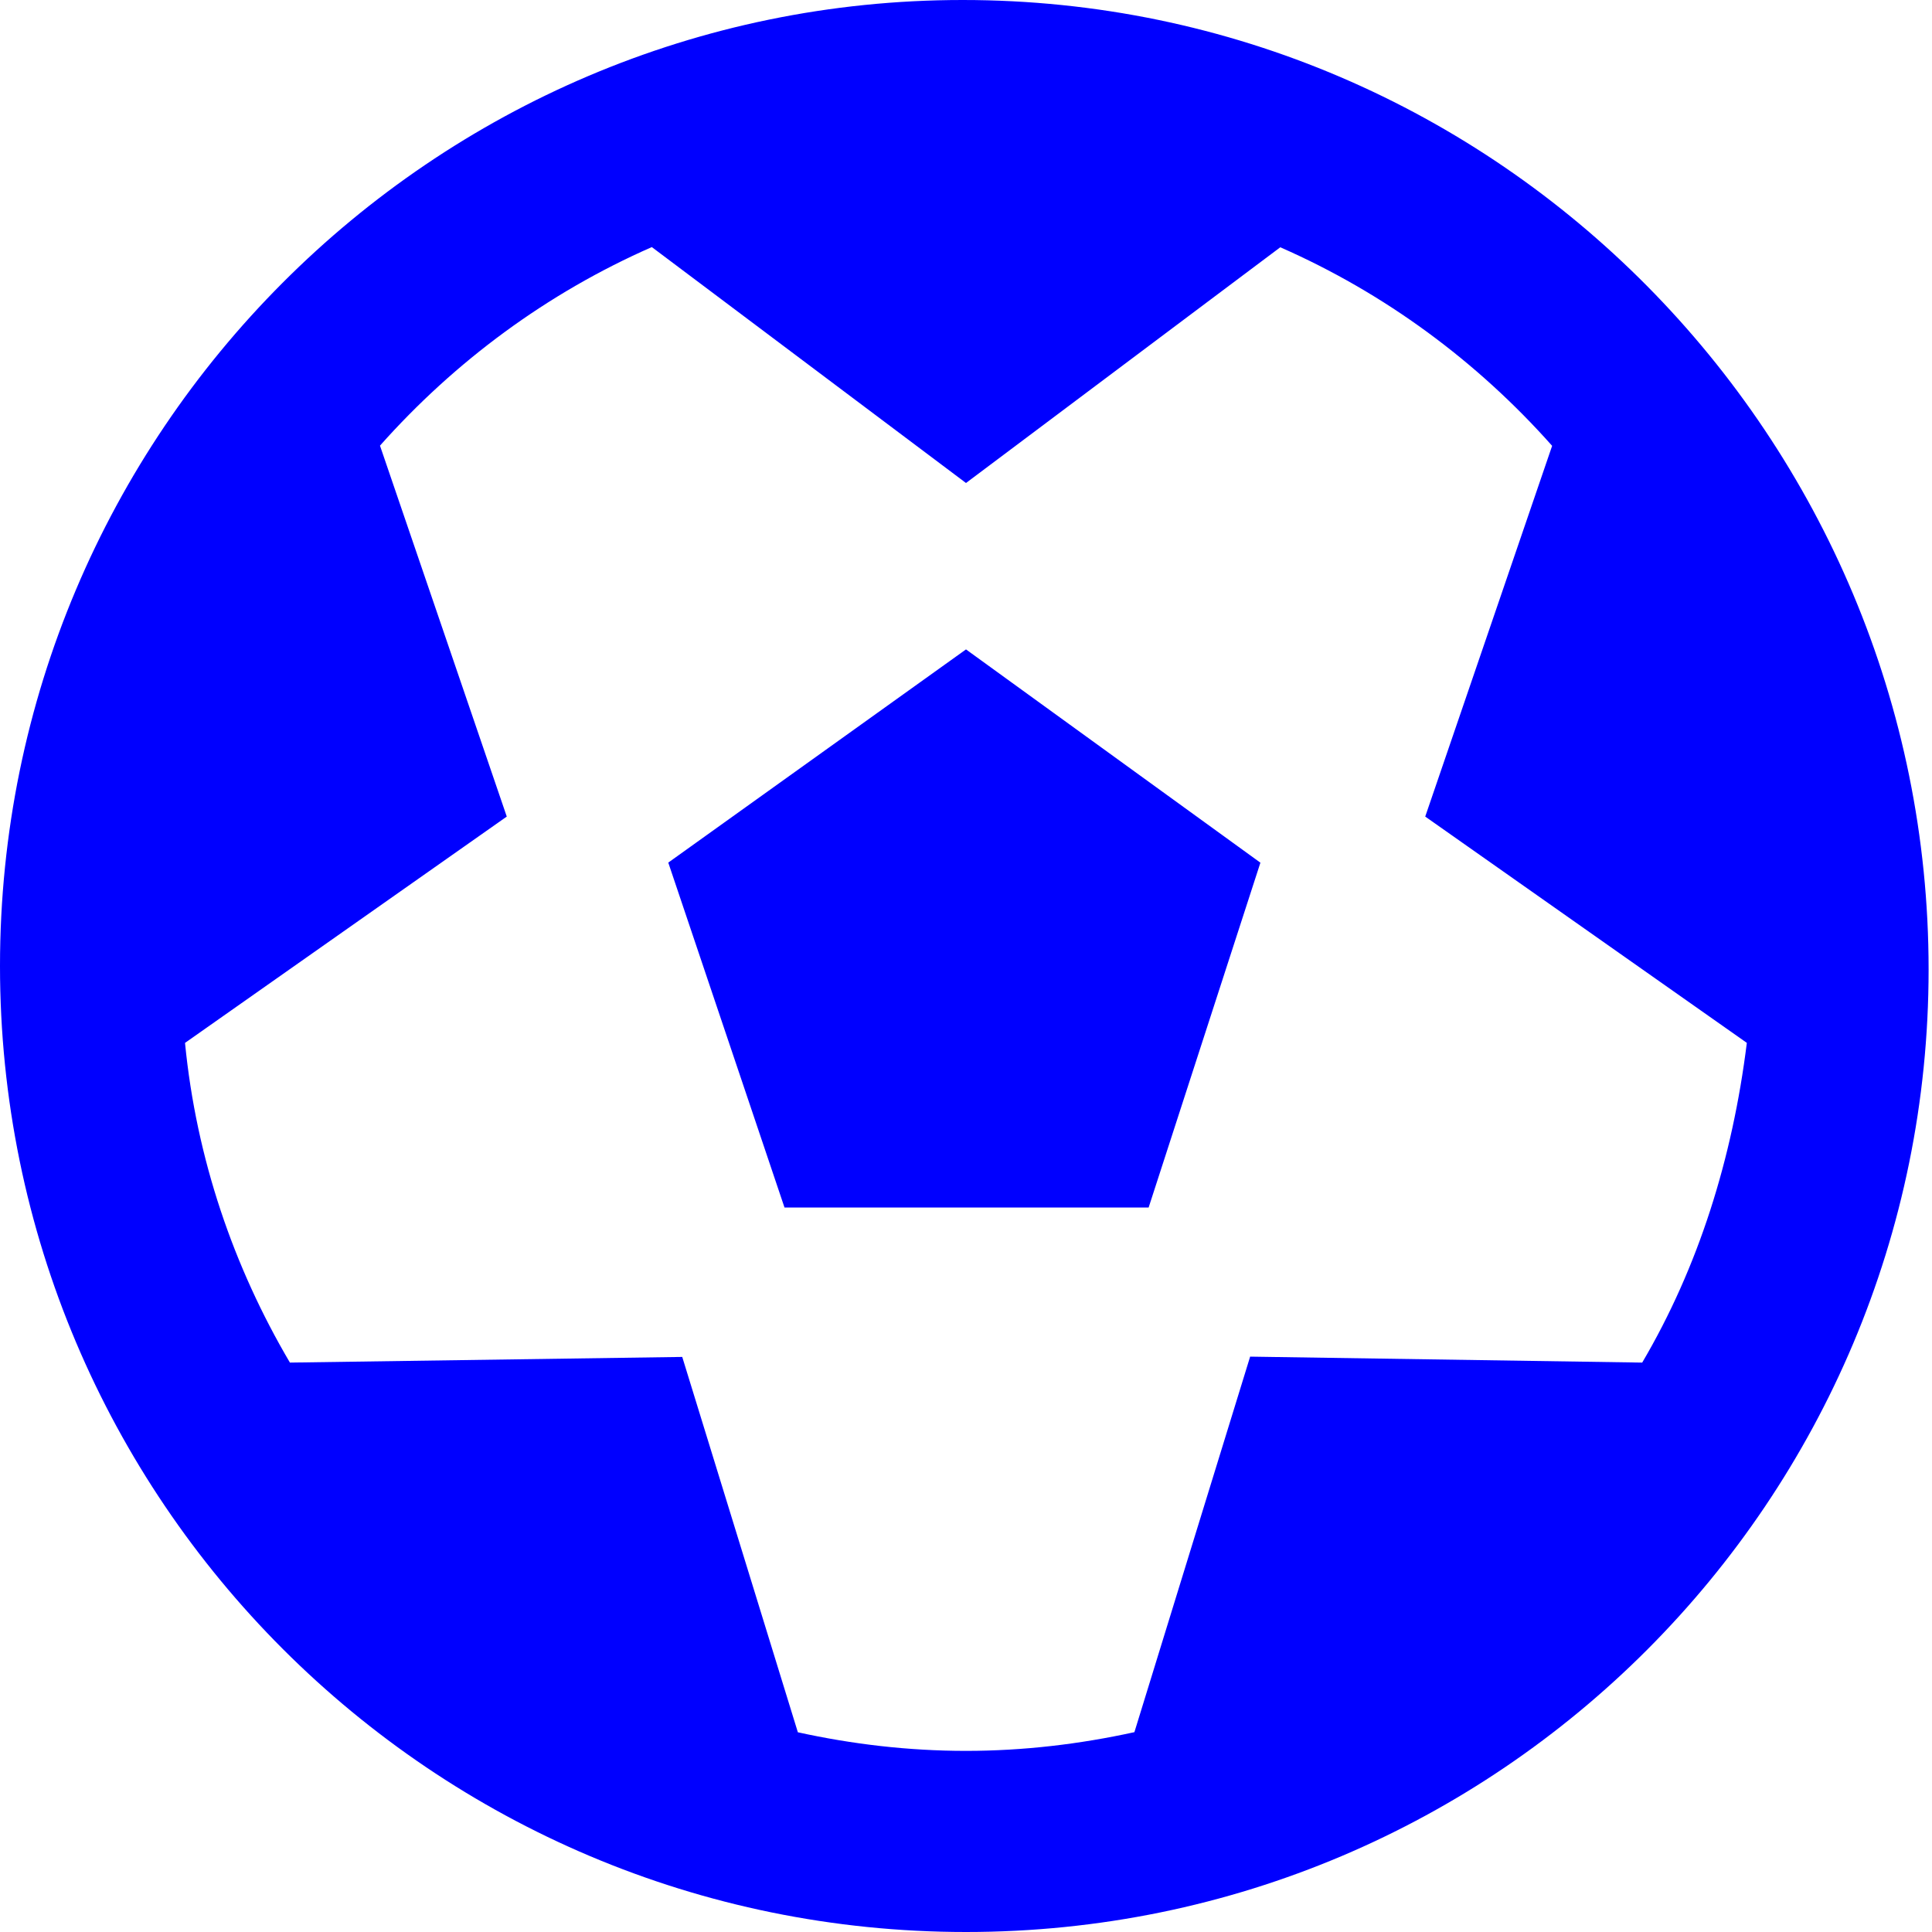
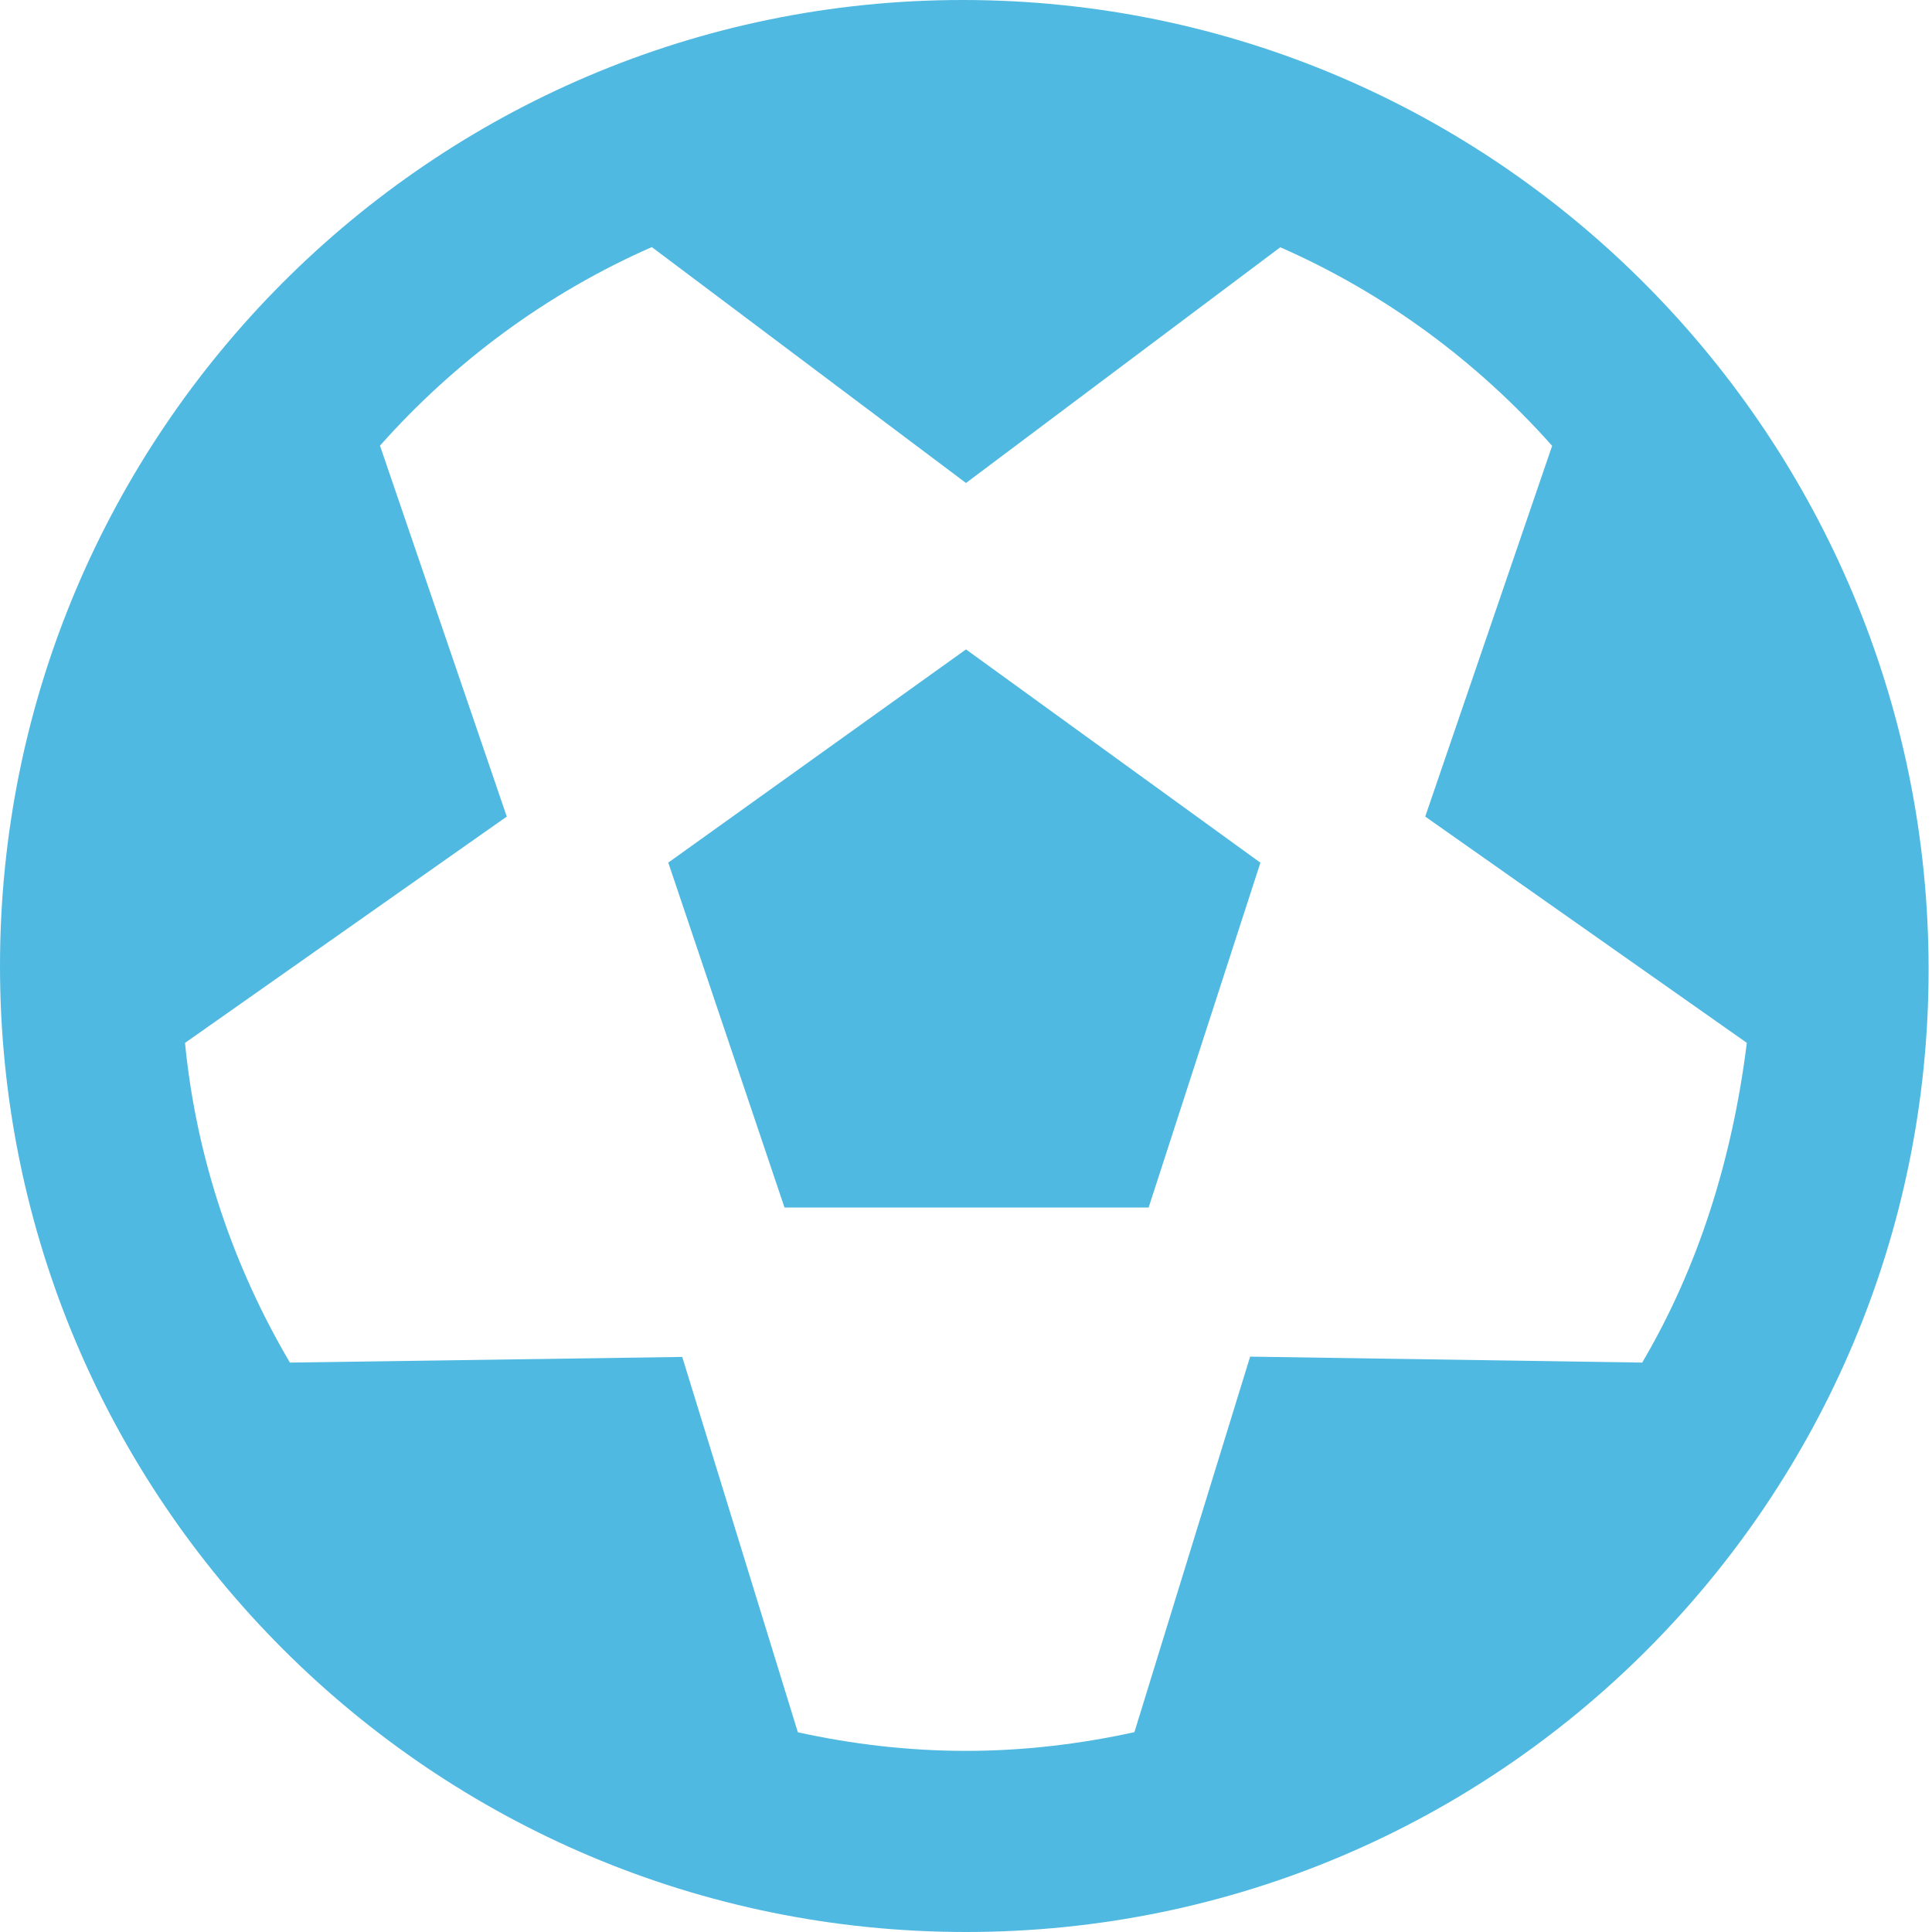
- <svg xmlns="http://www.w3.org/2000/svg" viewBox="0 0 512 512" fill="blue">
+ <svg xmlns="http://www.w3.org/2000/svg" viewBox="0 0 512 512" fill="#50b9e1">
  <path d="M177.1 228.6L207.9 320h96.5l29.62-91.38L256 172.1L177.1 228.6zM255.1 0C114.6 0 0 114.6 0 256S114.6 512 256 512s255.1-114.6 255.1-255.1S397.4 0 255.1 0zM435.2 361.1l-103.9-1.578l-30.67 99.52C286.2 462.2 271.3 464 256 464s-30.19-1.773-44.56-4.93L180.8 359.6L76.83 361.1c-14.93-25.35-24.79-54.01-27.8-84.72L134.3 216.4L100.7 118.1c19.85-22.34 44.32-40.45 72.04-52.62L256 128l83.29-62.47c27.72 12.17 52.19 30.27 72.04 52.62L377.7 216.4l85.23 59.97C459.1 307.1 450.1 335.8 435.2 361.1z" />
</svg>
